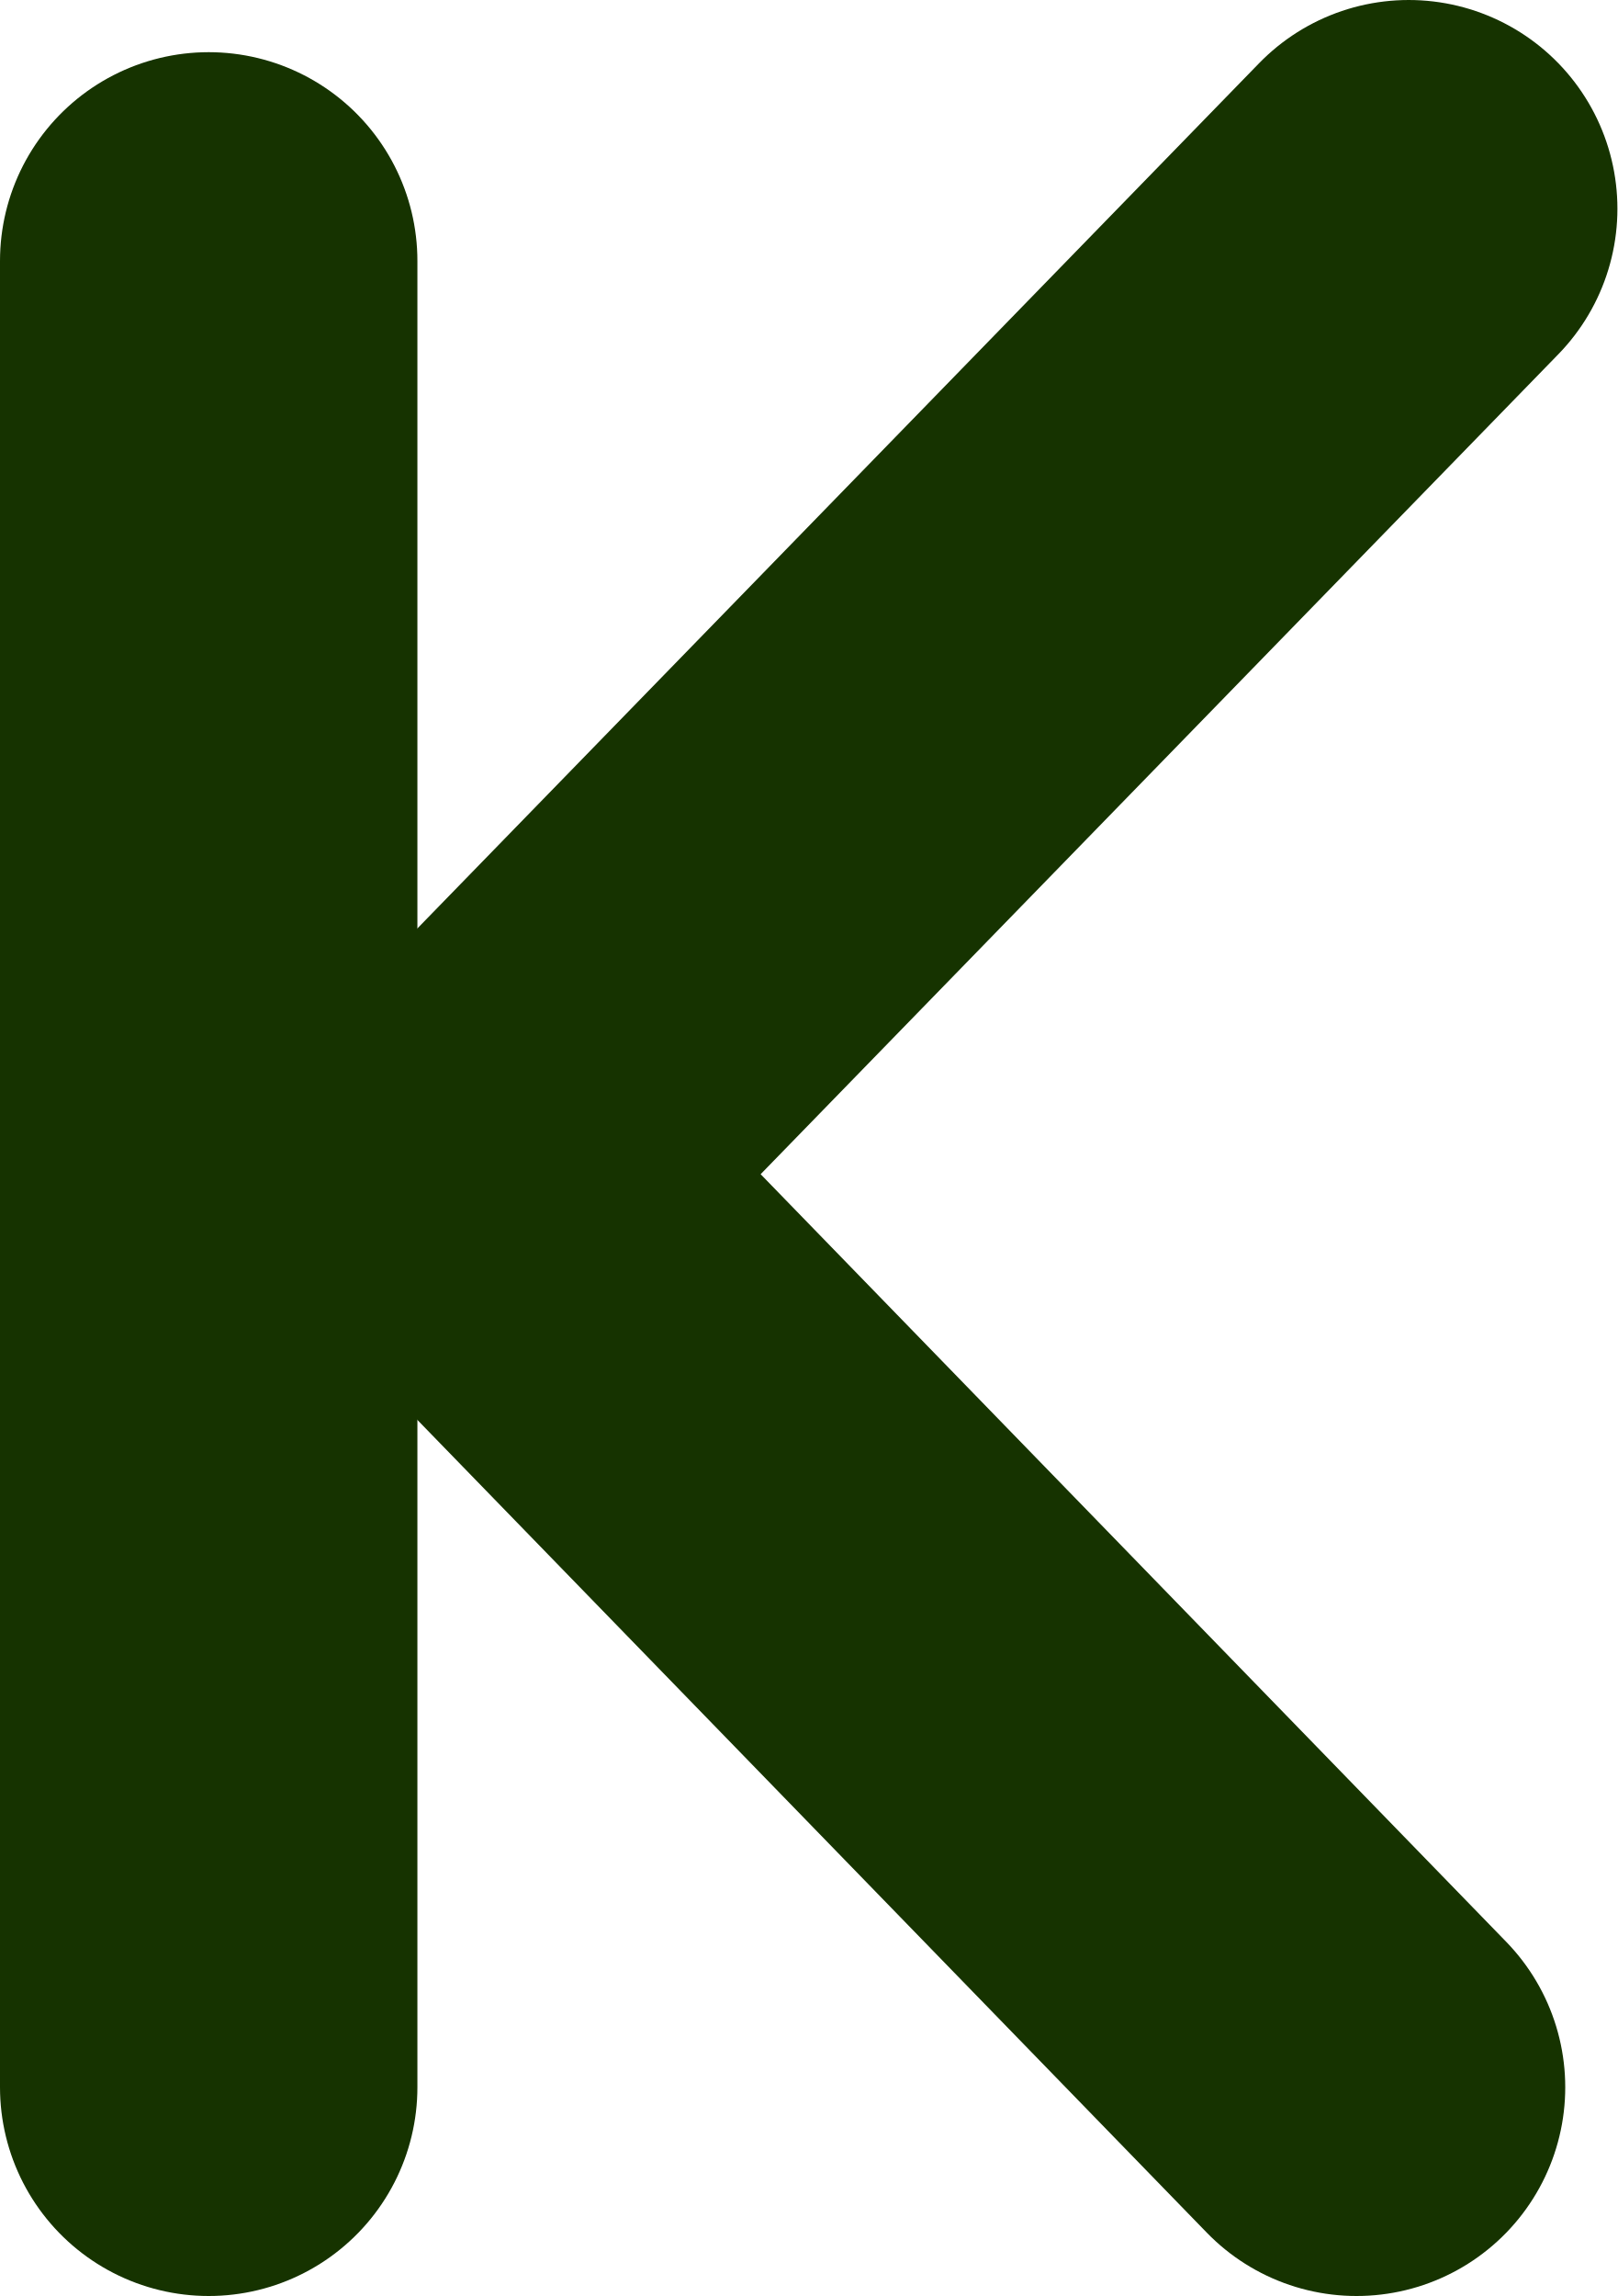
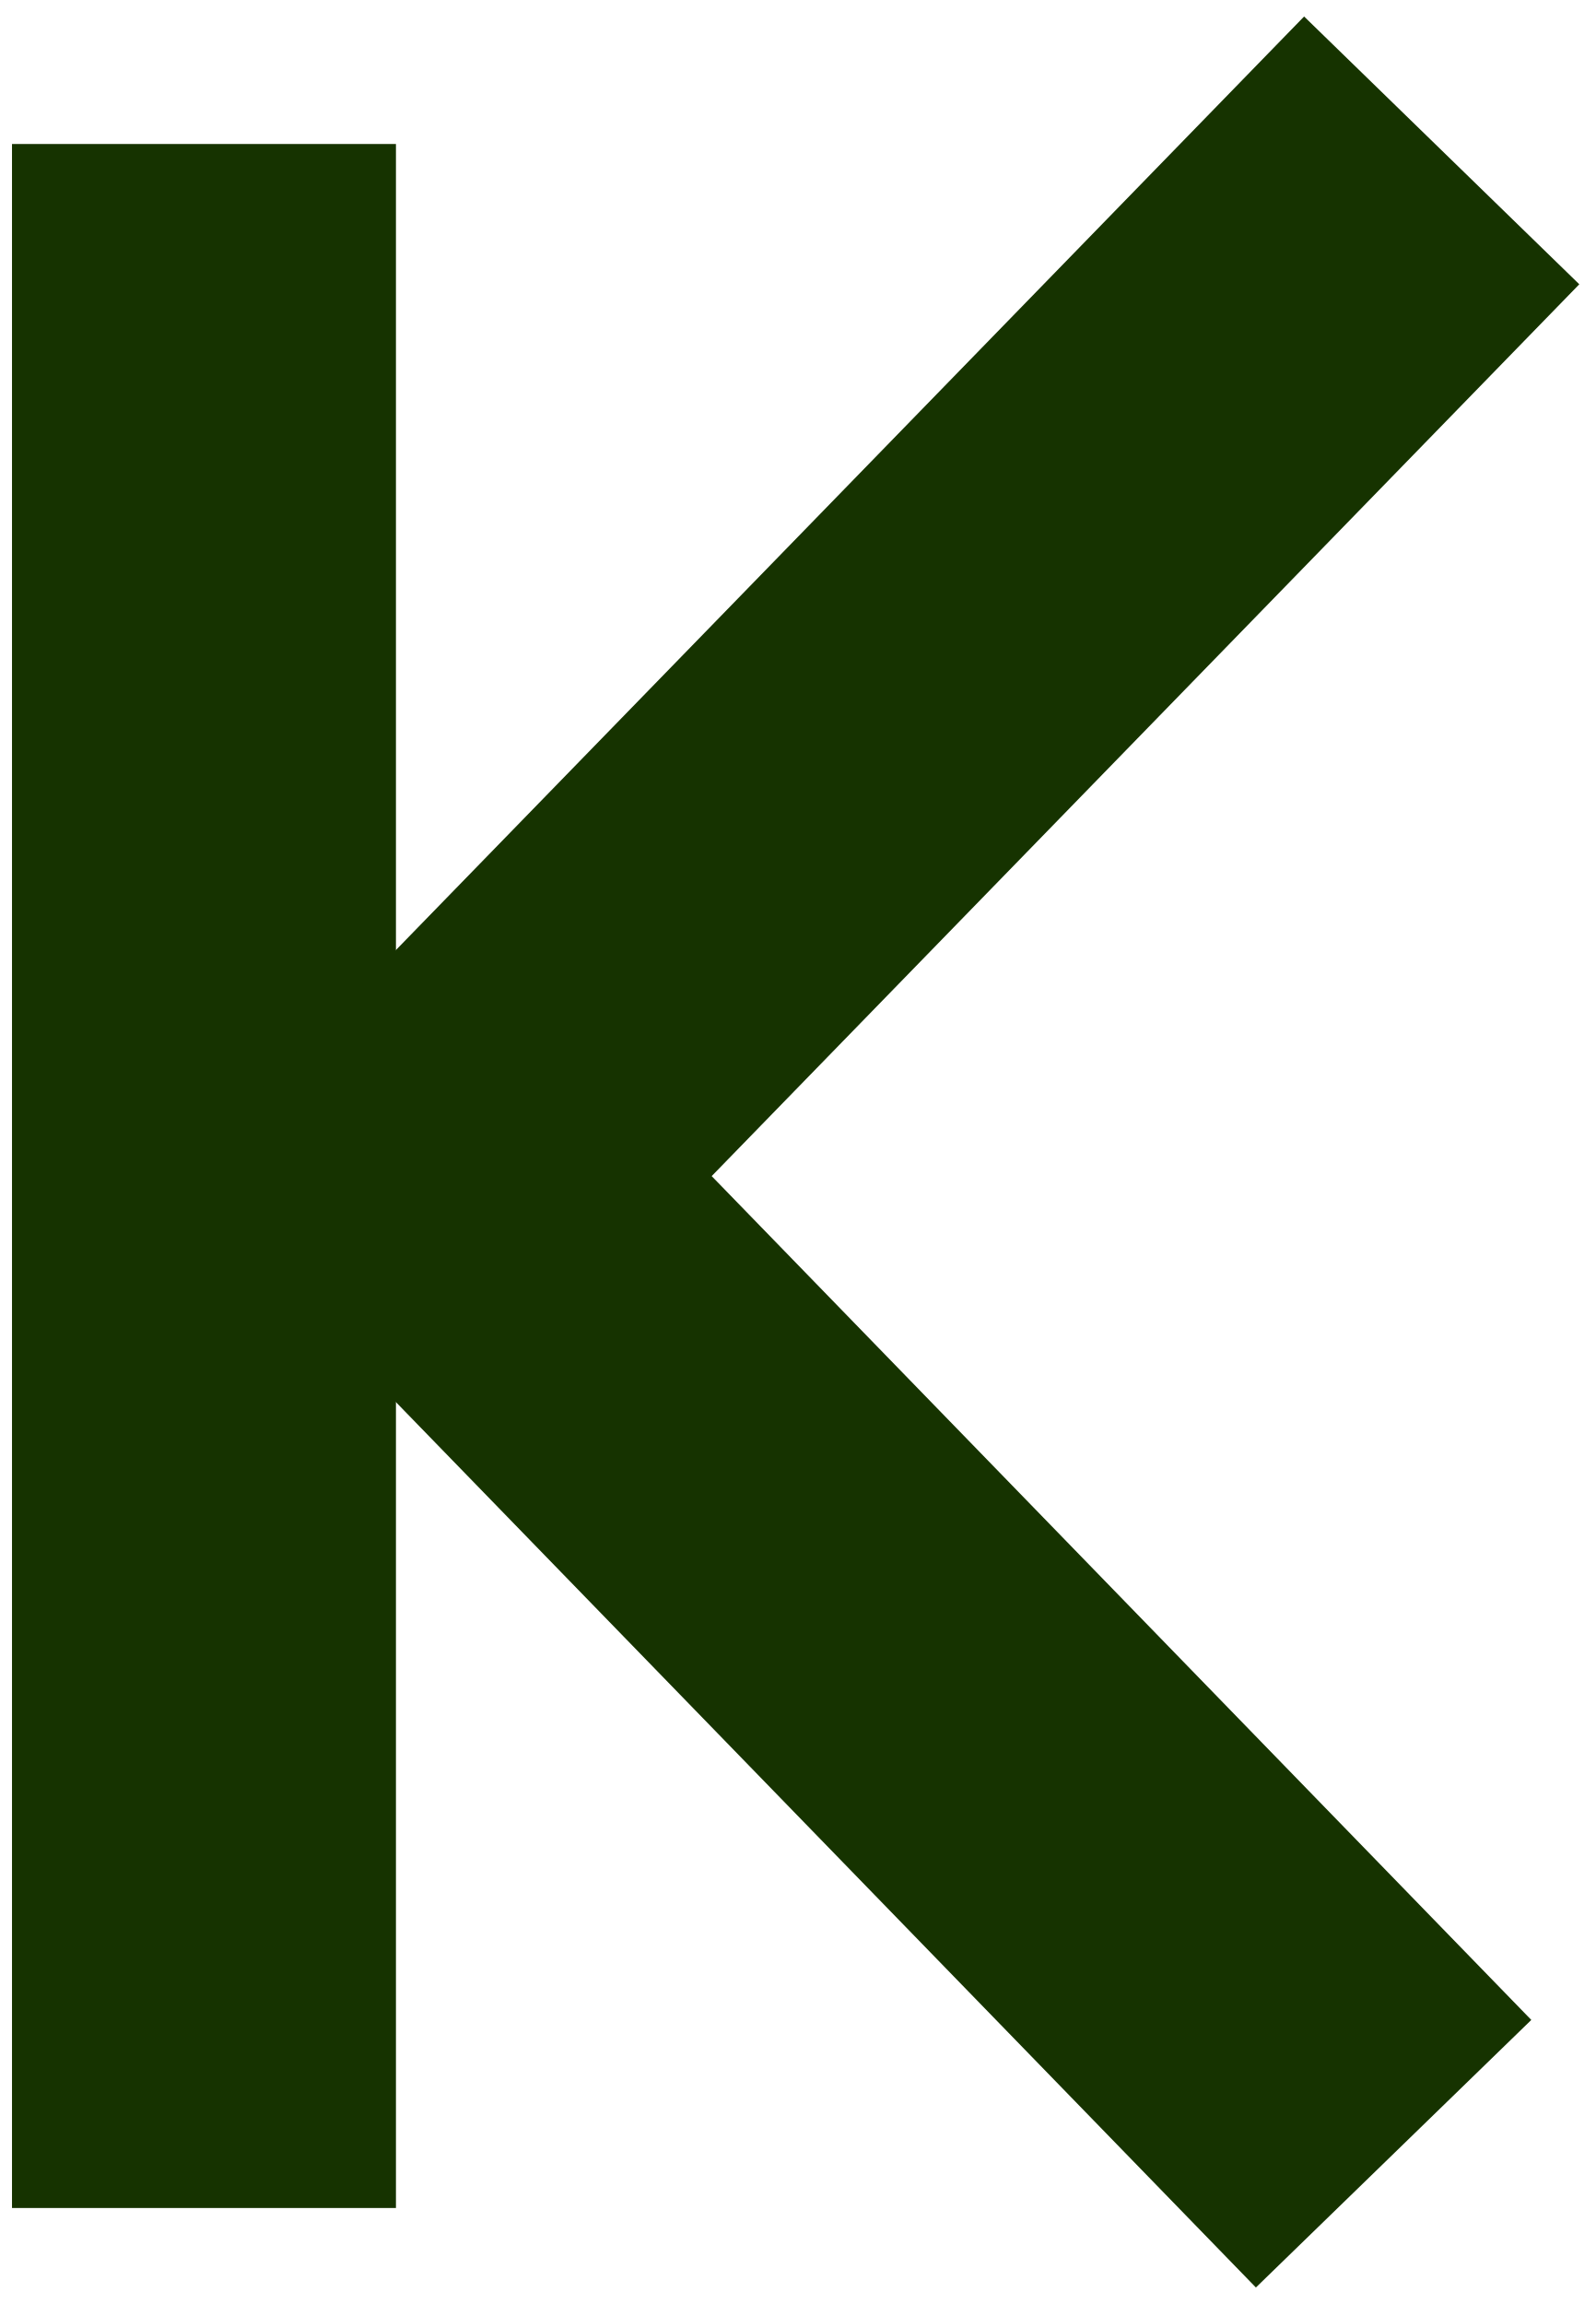
- <svg xmlns="http://www.w3.org/2000/svg" viewBox="136 80 248 352" width="248" height="352" role="img" aria-label="Kivo">
-   <g fill="none" stroke="#163300" stroke-width="64" stroke-linecap="round" stroke-linejoin="round">
+ <svg xmlns="http://www.w3.org/2000/svg" viewBox="134 64 266 384" width="266" height="384" role="img" aria-label="Kivo">
+   <g fill="none" stroke="#163300" stroke-width="64" stroke-linecap="square" stroke-linejoin="miter" stroke-miterlimit="2">
    <path d="M168 120 V400" />
    <path d="M352 112 L208 260 L344 400" />
  </g>
</svg>
